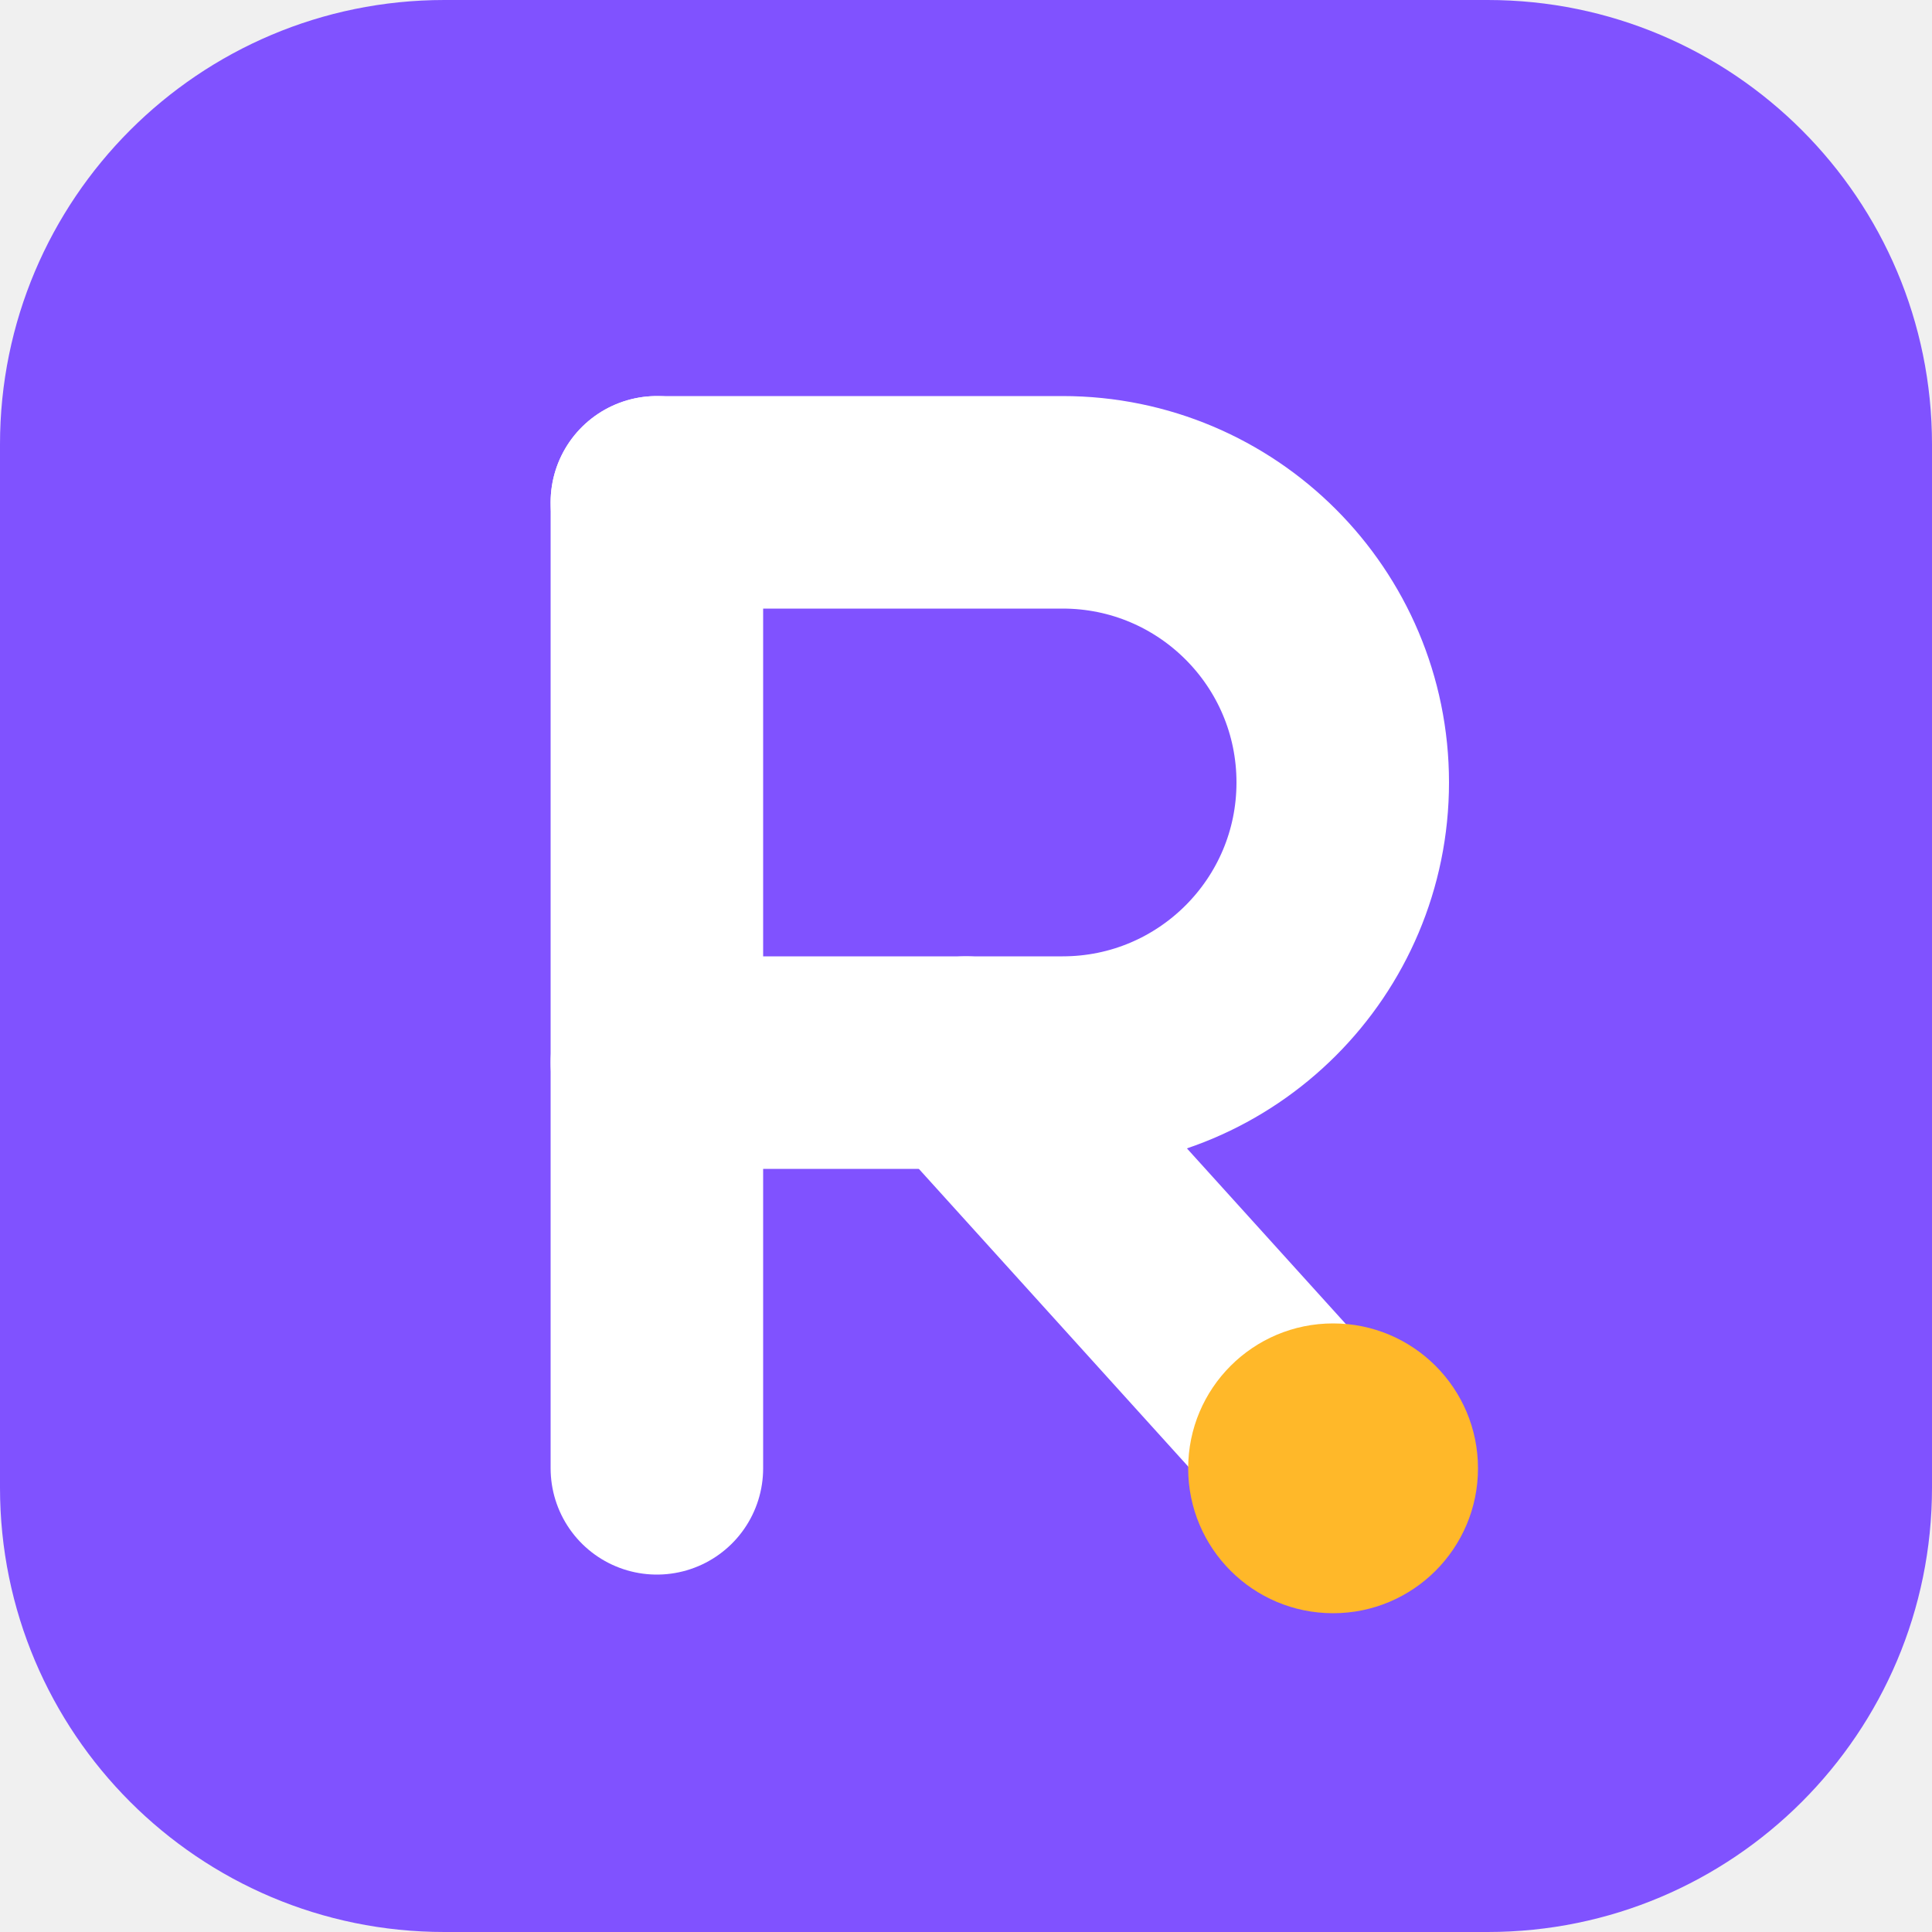
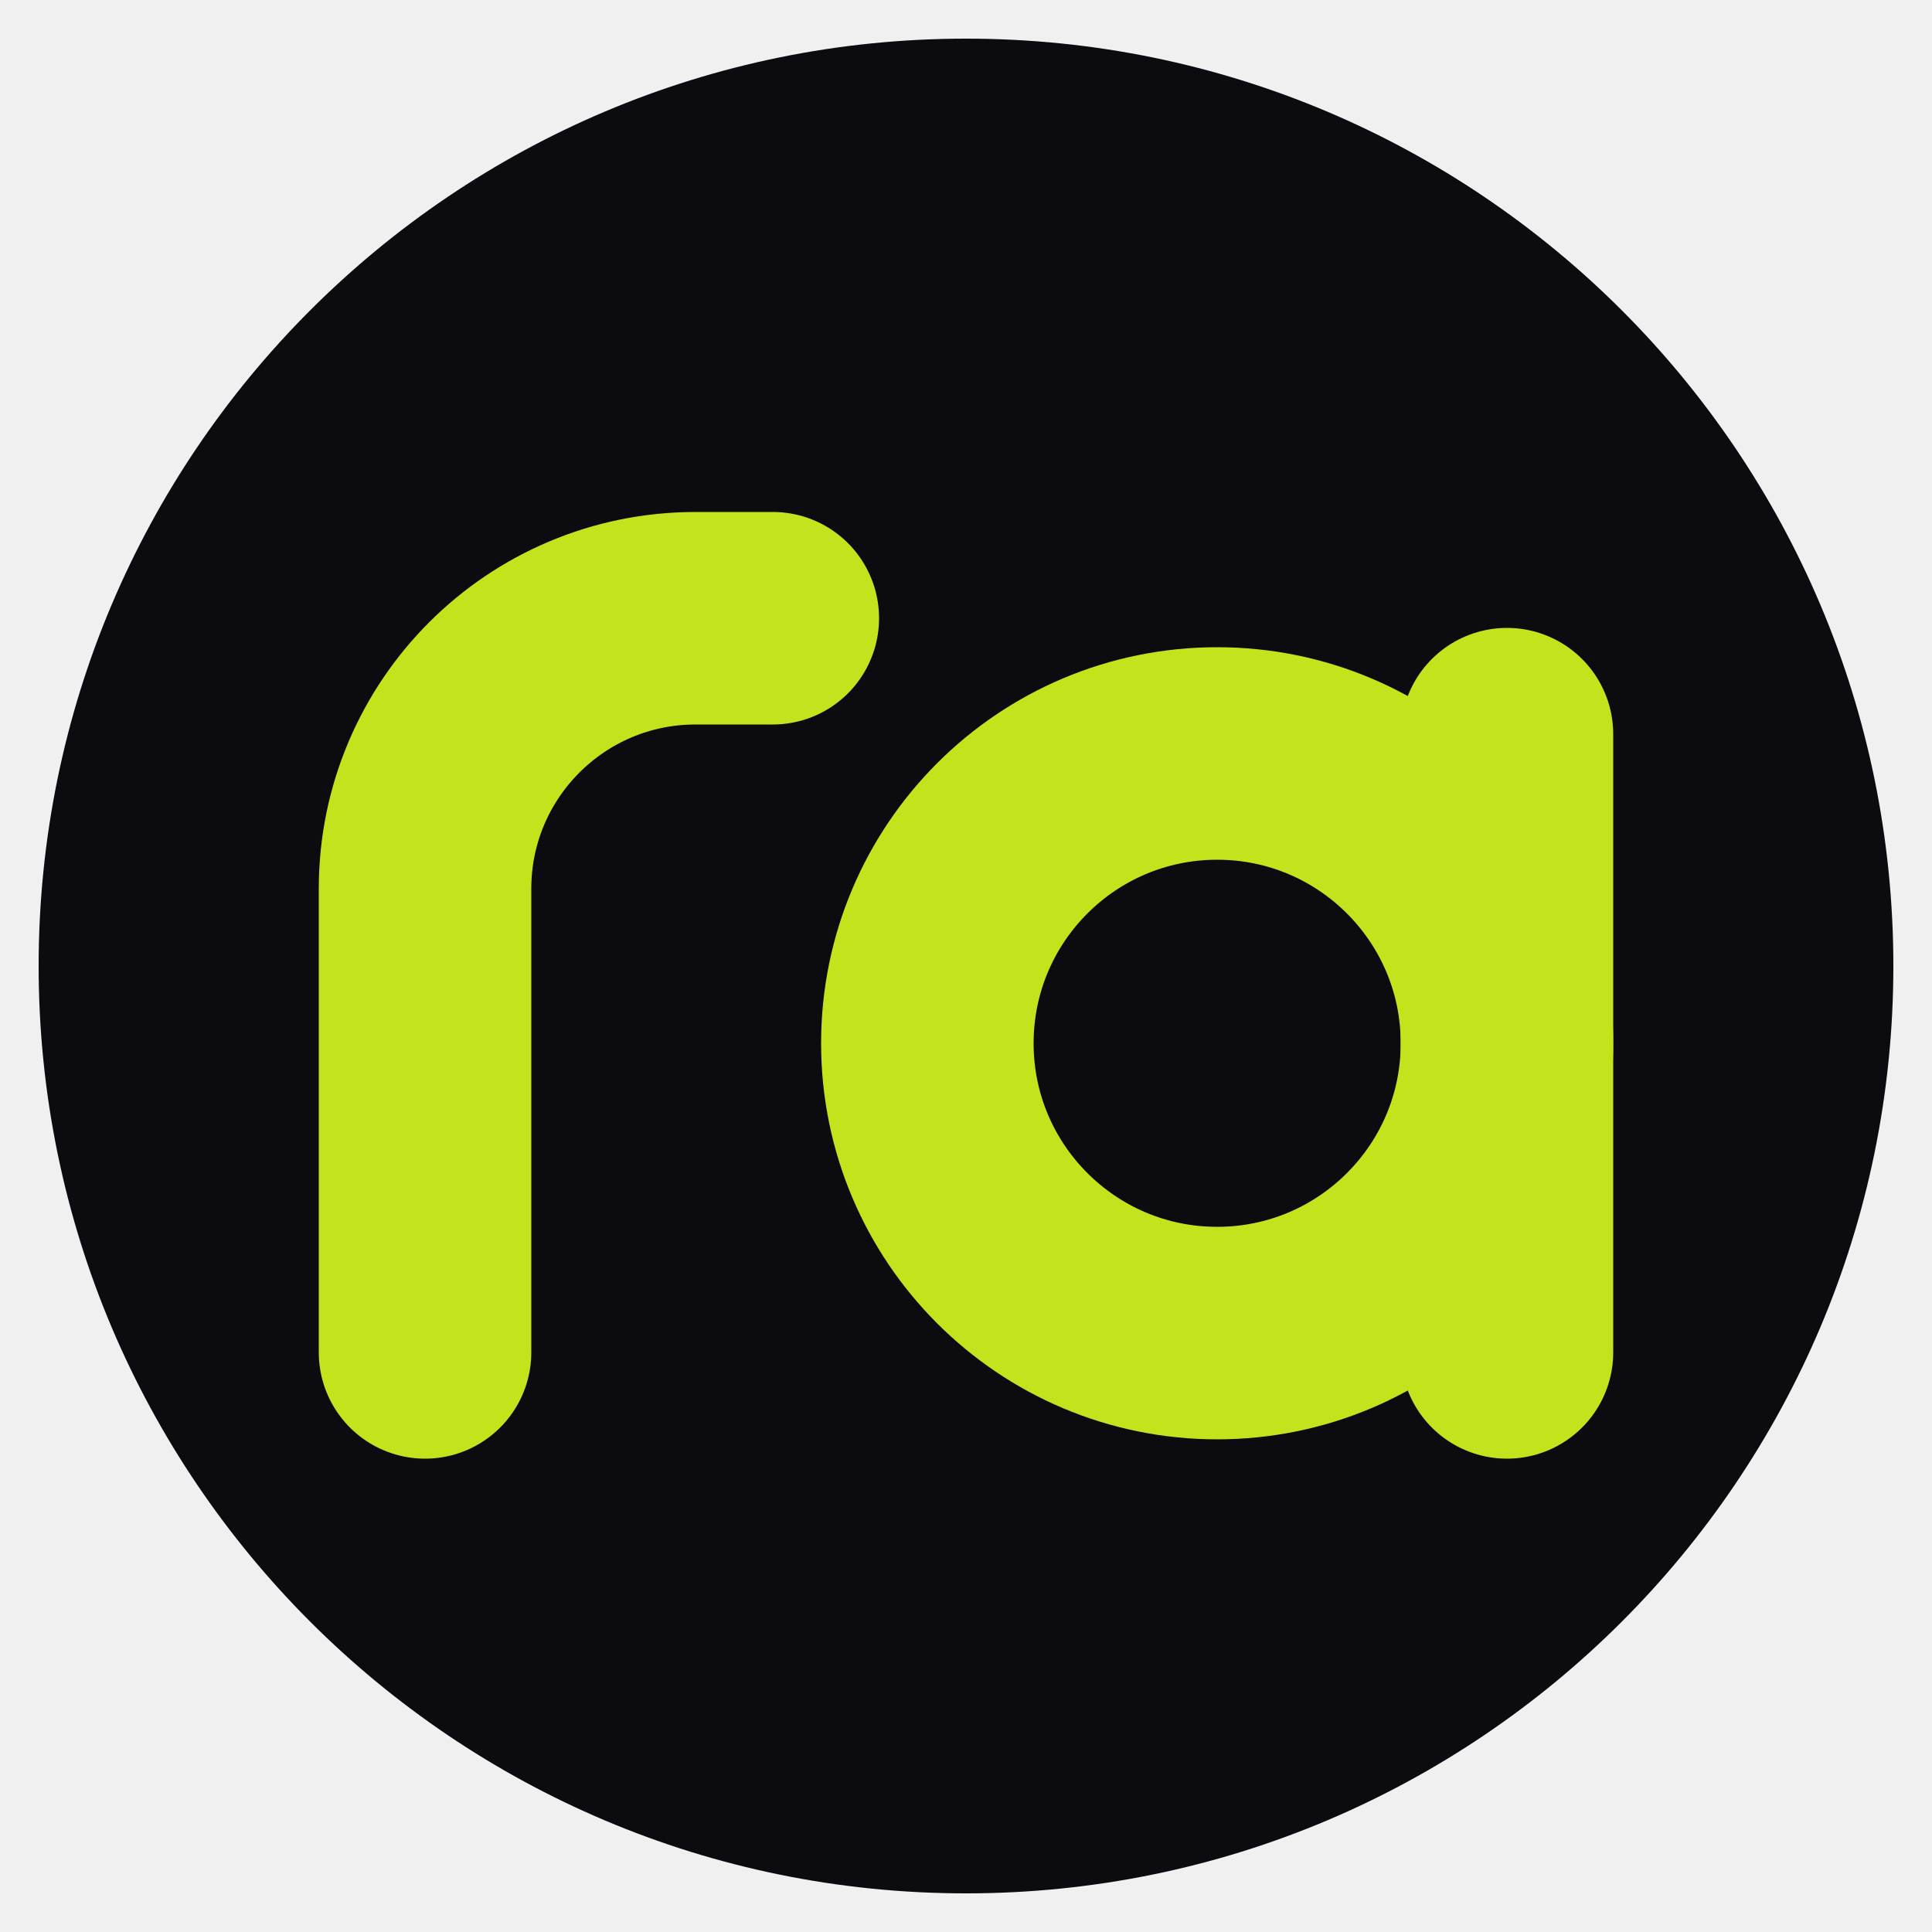
<svg xmlns="http://www.w3.org/2000/svg" viewBox="0 0 100 100" role="img" aria-label="Read Aloush">
-   <rect width="100" height="100" rx="23" fill="#8052ff" />
-   <g fill="none" stroke="#ffffff" stroke-width="11" stroke-linecap="round" stroke-linejoin="round">
-     <path d="M34 26 V76" />
-     <path d="M34 26 H55 a14.5 14.5 0 0 1 0 29 H34" />
-     <path d="M50 55 L69 76" />
+   <circle cx="50" cy="50" r="48" fill="#0c0b10" />
+   <g fill="none" stroke="#C3E41D" stroke-width="11" stroke-linecap="round" stroke-linejoin="round">
+     <path d="M22 70 V46 a14 14 0 0 1 14 -14 H40" />
+     <circle cx="63" cy="54" r="15" />
+     <path d="M78 38 V70" />
  </g>
-   <circle cx="69" cy="76" r="7.5" fill="#ffb829" />
</svg>
